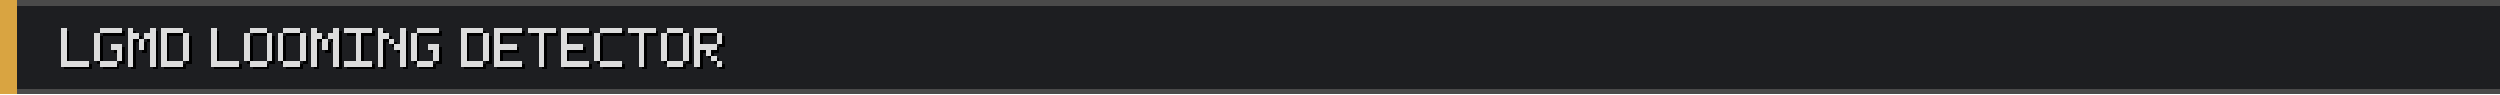
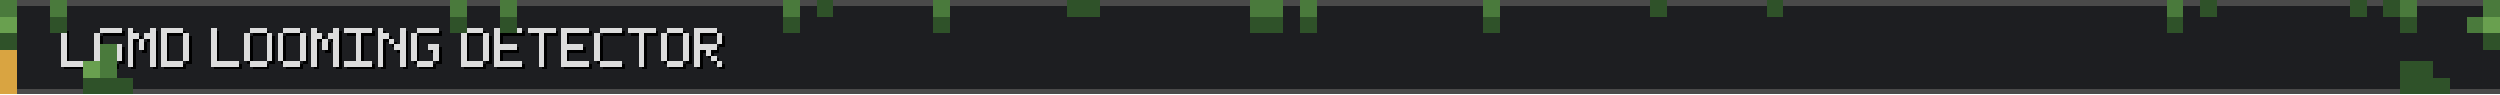
<svg xmlns="http://www.w3.org/2000/svg" width="900" height="34" viewBox="0 0 900 34" shape-rendering="crispEdges" role="img" aria-label="LGMD Looming Detector">
  <style />
  <rect width="900" height="34" fill="#1d1e21" />
  <rect width="900" height="2" fill="#4a4a4a" />
  <rect y="32" width="900" height="2" fill="#4a4a4a" />
  <rect width="6" height="34" fill="#d9a441" />
  <path fill="#000000" d="M23 11h2v2h-2zM23 13h2v2h-2zM23 15h2v2h-2zM23 17h2v2h-2zM23 19h2v2h-2zM23 21h2v2h-2zM23 23h10v2h-10zM37 11h8v2h-8zM35 13h2v2h-2zM35 15h2v2h-2zM35 17h2v2h-2zM41 17h4v2h-4zM35 19h2v2h-2zM43 19h2v2h-2zM35 21h2v2h-2zM43 21h2v2h-2zM37 23h6v2h-6zM47 11h2v2h-2zM55 11h2v2h-2zM47 13h4v2h-4zM53 13h4v2h-4zM47 15h2v2h-2zM51 15h2v2h-2zM55 15h2v2h-2zM47 17h2v2h-2zM51 17h2v2h-2zM55 17h2v2h-2zM47 19h2v2h-2zM55 19h2v2h-2zM47 21h2v2h-2zM55 21h2v2h-2zM47 23h2v2h-2zM55 23h2v2h-2zM59 11h8v2h-8zM59 13h2v2h-2zM67 13h2v2h-2zM59 15h2v2h-2zM67 15h2v2h-2zM59 17h2v2h-2zM67 17h2v2h-2zM59 19h2v2h-2zM67 19h2v2h-2zM59 21h2v2h-2zM67 21h2v2h-2zM59 23h8v2h-8zM77 11h2v2h-2zM77 13h2v2h-2zM77 15h2v2h-2zM77 17h2v2h-2zM77 19h2v2h-2zM77 21h2v2h-2zM77 23h10v2h-10zM91 11h6v2h-6zM89 13h2v2h-2zM97 13h2v2h-2zM89 15h2v2h-2zM97 15h2v2h-2zM89 17h2v2h-2zM97 17h2v2h-2zM89 19h2v2h-2zM97 19h2v2h-2zM89 21h2v2h-2zM97 21h2v2h-2zM91 23h6v2h-6zM103 11h6v2h-6zM101 13h2v2h-2zM109 13h2v2h-2zM101 15h2v2h-2zM109 15h2v2h-2zM101 17h2v2h-2zM109 17h2v2h-2zM101 19h2v2h-2zM109 19h2v2h-2zM101 21h2v2h-2zM109 21h2v2h-2zM103 23h6v2h-6zM113 11h2v2h-2zM121 11h2v2h-2zM113 13h4v2h-4zM119 13h4v2h-4zM113 15h2v2h-2zM117 15h2v2h-2zM121 15h2v2h-2zM113 17h2v2h-2zM117 17h2v2h-2zM121 17h2v2h-2zM113 19h2v2h-2zM121 19h2v2h-2zM113 21h2v2h-2zM121 21h2v2h-2zM113 23h2v2h-2zM121 23h2v2h-2zM125 11h10v2h-10zM129 13h2v2h-2zM129 15h2v2h-2zM129 17h2v2h-2zM129 19h2v2h-2zM129 21h2v2h-2zM125 23h10v2h-10zM137 11h2v2h-2zM145 11h2v2h-2zM137 13h4v2h-4zM145 13h2v2h-2zM137 15h2v2h-2zM141 15h2v2h-2zM145 15h2v2h-2zM137 17h2v2h-2zM143 17h4v2h-4zM137 19h2v2h-2zM145 19h2v2h-2zM137 21h2v2h-2zM145 21h2v2h-2zM137 23h2v2h-2zM145 23h2v2h-2zM151 11h8v2h-8zM149 13h2v2h-2zM149 15h2v2h-2zM149 17h2v2h-2zM155 17h4v2h-4zM149 19h2v2h-2zM157 19h2v2h-2zM149 21h2v2h-2zM157 21h2v2h-2zM151 23h6v2h-6zM167 11h8v2h-8zM167 13h2v2h-2zM175 13h2v2h-2zM167 15h2v2h-2zM175 15h2v2h-2zM167 17h2v2h-2zM175 17h2v2h-2zM167 19h2v2h-2zM175 19h2v2h-2zM167 21h2v2h-2zM175 21h2v2h-2zM167 23h8v2h-8zM179 11h10v2h-10zM179 13h2v2h-2zM179 15h2v2h-2zM179 17h8v2h-8zM179 19h2v2h-2zM179 21h2v2h-2zM179 23h10v2h-10zM191 11h10v2h-10zM195 13h2v2h-2zM195 15h2v2h-2zM195 17h2v2h-2zM195 19h2v2h-2zM195 21h2v2h-2zM195 23h2v2h-2zM203 11h10v2h-10zM203 13h2v2h-2zM203 15h2v2h-2zM203 17h8v2h-8zM203 19h2v2h-2zM203 21h2v2h-2zM203 23h10v2h-10zM217 11h8v2h-8zM215 13h2v2h-2zM215 15h2v2h-2zM215 17h2v2h-2zM215 19h2v2h-2zM215 21h2v2h-2zM217 23h8v2h-8zM227 11h10v2h-10zM231 13h2v2h-2zM231 15h2v2h-2zM231 17h2v2h-2zM231 19h2v2h-2zM231 21h2v2h-2zM231 23h2v2h-2zM241 11h6v2h-6zM239 13h2v2h-2zM247 13h2v2h-2zM239 15h2v2h-2zM247 15h2v2h-2zM239 17h2v2h-2zM247 17h2v2h-2zM239 19h2v2h-2zM247 19h2v2h-2zM239 21h2v2h-2zM247 21h2v2h-2zM241 23h6v2h-6zM251 11h8v2h-8zM251 13h2v2h-2zM259 13h2v2h-2zM251 15h2v2h-2zM259 15h2v2h-2zM251 17h8v2h-8zM251 19h2v2h-2zM255 19h2v2h-2zM251 21h2v2h-2zM257 21h2v2h-2zM251 23h2v2h-2zM259 23h2v2h-2z" />
  <path fill="#dcdcdc" d="M22 10h2v2h-2zM22 12h2v2h-2zM22 14h2v2h-2zM22 16h2v2h-2zM22 18h2v2h-2zM22 20h2v2h-2zM22 22h10v2h-10zM36 10h8v2h-8zM34 12h2v2h-2zM34 14h2v2h-2zM34 16h2v2h-2zM40 16h4v2h-4zM34 18h2v2h-2zM42 18h2v2h-2zM34 20h2v2h-2zM42 20h2v2h-2zM36 22h6v2h-6zM46 10h2v2h-2zM54 10h2v2h-2zM46 12h4v2h-4zM52 12h4v2h-4zM46 14h2v2h-2zM50 14h2v2h-2zM54 14h2v2h-2zM46 16h2v2h-2zM50 16h2v2h-2zM54 16h2v2h-2zM46 18h2v2h-2zM54 18h2v2h-2zM46 20h2v2h-2zM54 20h2v2h-2zM46 22h2v2h-2zM54 22h2v2h-2zM58 10h8v2h-8zM58 12h2v2h-2zM66 12h2v2h-2zM58 14h2v2h-2zM66 14h2v2h-2zM58 16h2v2h-2zM66 16h2v2h-2zM58 18h2v2h-2zM66 18h2v2h-2zM58 20h2v2h-2zM66 20h2v2h-2zM58 22h8v2h-8zM76 10h2v2h-2zM76 12h2v2h-2zM76 14h2v2h-2zM76 16h2v2h-2zM76 18h2v2h-2zM76 20h2v2h-2zM76 22h10v2h-10zM90 10h6v2h-6zM88 12h2v2h-2zM96 12h2v2h-2zM88 14h2v2h-2zM96 14h2v2h-2zM88 16h2v2h-2zM96 16h2v2h-2zM88 18h2v2h-2zM96 18h2v2h-2zM88 20h2v2h-2zM96 20h2v2h-2zM90 22h6v2h-6zM102 10h6v2h-6zM100 12h2v2h-2zM108 12h2v2h-2zM100 14h2v2h-2zM108 14h2v2h-2zM100 16h2v2h-2zM108 16h2v2h-2zM100 18h2v2h-2zM108 18h2v2h-2zM100 20h2v2h-2zM108 20h2v2h-2zM102 22h6v2h-6zM112 10h2v2h-2zM120 10h2v2h-2zM112 12h4v2h-4zM118 12h4v2h-4zM112 14h2v2h-2zM116 14h2v2h-2zM120 14h2v2h-2zM112 16h2v2h-2zM116 16h2v2h-2zM120 16h2v2h-2zM112 18h2v2h-2zM120 18h2v2h-2zM112 20h2v2h-2zM120 20h2v2h-2zM112 22h2v2h-2zM120 22h2v2h-2zM124 10h10v2h-10zM128 12h2v2h-2zM128 14h2v2h-2zM128 16h2v2h-2zM128 18h2v2h-2zM128 20h2v2h-2zM124 22h10v2h-10zM136 10h2v2h-2zM144 10h2v2h-2zM136 12h4v2h-4zM144 12h2v2h-2zM136 14h2v2h-2zM140 14h2v2h-2zM144 14h2v2h-2zM136 16h2v2h-2zM142 16h4v2h-4zM136 18h2v2h-2zM144 18h2v2h-2zM136 20h2v2h-2zM144 20h2v2h-2zM136 22h2v2h-2zM144 22h2v2h-2zM150 10h8v2h-8zM148 12h2v2h-2zM148 14h2v2h-2zM148 16h2v2h-2zM154 16h4v2h-4zM148 18h2v2h-2zM156 18h2v2h-2zM148 20h2v2h-2zM156 20h2v2h-2zM150 22h6v2h-6zM166 10h8v2h-8zM166 12h2v2h-2zM174 12h2v2h-2zM166 14h2v2h-2zM174 14h2v2h-2zM166 16h2v2h-2zM174 16h2v2h-2zM166 18h2v2h-2zM174 18h2v2h-2zM166 20h2v2h-2zM174 20h2v2h-2zM166 22h8v2h-8zM178 10h10v2h-10zM178 12h2v2h-2zM178 14h2v2h-2zM178 16h8v2h-8zM178 18h2v2h-2zM178 20h2v2h-2zM178 22h10v2h-10zM190 10h10v2h-10zM194 12h2v2h-2zM194 14h2v2h-2zM194 16h2v2h-2zM194 18h2v2h-2zM194 20h2v2h-2zM194 22h2v2h-2zM202 10h10v2h-10zM202 12h2v2h-2zM202 14h2v2h-2zM202 16h8v2h-8zM202 18h2v2h-2zM202 20h2v2h-2zM202 22h10v2h-10zM216 10h8v2h-8zM214 12h2v2h-2zM214 14h2v2h-2zM214 16h2v2h-2zM214 18h2v2h-2zM214 20h2v2h-2zM216 22h8v2h-8zM226 10h10v2h-10zM230 12h2v2h-2zM230 14h2v2h-2zM230 16h2v2h-2zM230 18h2v2h-2zM230 20h2v2h-2zM230 22h2v2h-2zM240 10h6v2h-6zM238 12h2v2h-2zM246 12h2v2h-2zM238 14h2v2h-2zM246 14h2v2h-2zM238 16h2v2h-2zM246 16h2v2h-2zM238 18h2v2h-2zM246 18h2v2h-2zM238 20h2v2h-2zM246 20h2v2h-2zM240 22h6v2h-6zM250 10h8v2h-8zM250 12h2v2h-2zM258 12h2v2h-2zM250 14h2v2h-2zM258 14h2v2h-2zM250 16h8v2h-8zM250 18h2v2h-2zM254 18h2v2h-2zM250 20h2v2h-2zM256 20h2v2h-2zM250 22h2v2h-2zM258 22h2v2h-2z" />
+   <g id="vines">
+     <rect x="0" y="0" width="6" height="6" fill="#4a7a3c" />
+     <rect x="18" y="0" width="6" height="6" fill="#4a7a3c" />
+     <rect x="162" y="0" width="6" height="6" fill="#4a7a3c" />
+     <rect x="180" y="0" width="6" height="6" fill="#4a7a3c" />
+     <rect x="282" y="0" width="6" height="6" fill="#4a7a3c" />
+     <rect x="294" y="0" width="6" height="6" fill="#2f5229" />
+     <rect x="336" y="0" width="6" height="6" fill="#4a7a3c" />
+     <rect x="384" y="0" width="6" height="6" fill="#2f5229" />
+     <rect x="390" y="0" width="6" height="6" fill="#2f5229" />
+     <rect x="450" y="0" width="6" height="6" fill="#4a7a3c" />
+     <rect x="456" y="0" width="6" height="6" fill="#4a7a3c" />
+     <rect x="468" y="0" width="6" height="6" fill="#4a7a3c" />
+     <rect x="534" y="0" width="6" height="6" fill="#4a7a3c" />
+     <rect x="594" y="0" width="6" height="6" fill="#2f5229" />
+     <rect x="636" y="0" width="6" height="6" fill="#2f5229" />
+     <rect x="780" y="0" width="6" height="6" fill="#4a7a3c" />
+     <rect x="792" y="0" width="6" height="6" fill="#2f5229" />
+     <rect x="846" y="0" width="6" height="6" fill="#2f5229" />
+     <rect x="858" y="0" width="6" height="6" fill="#2f5229" />
+     <rect x="864" y="0" width="6" height="6" fill="#4a7a3c" />
+     <rect x="894" y="0" width="6" height="6" fill="#4a7a3c" />
+     <rect x="0" y="6" width="6" height="6" fill="#69a04f" />
+     <rect x="18" y="6" width="6" height="6" fill="#2f5229" />
+     <rect x="162" y="6" width="6" height="6" fill="#2f5229" />
+     <rect x="180" y="6" width="6" height="6" fill="#2f5229" />
+     <rect x="282" y="6" width="6" height="6" fill="#2f5229" />
+     <rect x="336" y="6" width="6" height="6" fill="#2f5229" />
+     <rect x="450" y="6" width="6" height="6" fill="#2f5229" />
+     <rect x="456" y="6" width="6" height="6" fill="#2f5229" />
+     <rect x="468" y="6" width="6" height="6" fill="#2f5229" />
+     <rect x="534" y="6" width="6" height="6" fill="#2f5229" />
+     <rect x="780" y="6" width="6" height="6" fill="#2f5229" />
+     <rect x="864" y="6" width="6" height="6" fill="#2f5229" />
+     <rect x="888" y="6" width="6" height="6" fill="#4a7a3c" />
+     <rect x="894" y="6" width="6" height="6" fill="#69a04f" />
+     <rect x="0" y="12" width="6" height="6" fill="#2f5229" />
+     <rect x="894" y="12" width="6" height="6" fill="#2f5229" />
+     <rect x="36" y="16" width="6" height="6" fill="#4a7a3c" />
+     <rect x="30" y="22" width="6" height="6" fill="#69a04f" />
+     <rect x="36" y="22" width="6" height="6" fill="#4a7a3c" />
+     <rect x="864" y="22" width="6" height="6" fill="#2f5229" />
+     <rect x="870" y="22" width="6" height="6" fill="#2f5229" />
+     <rect x="30" y="28" width="6" height="6" fill="#2f5229" />
+     <rect x="36" y="28" width="6" height="6" fill="#2f5229" />
+     <rect x="42" y="28" width="6" height="6" fill="#2f5229" />
+     <rect x="864" y="28" width="6" height="6" fill="#2f5229" />
+     <rect x="870" y="28" width="6" height="6" fill="#2f5229" />
+     <rect x="876" y="28" width="6" height="6" fill="#2f5229" />
+   </g>
</svg>
